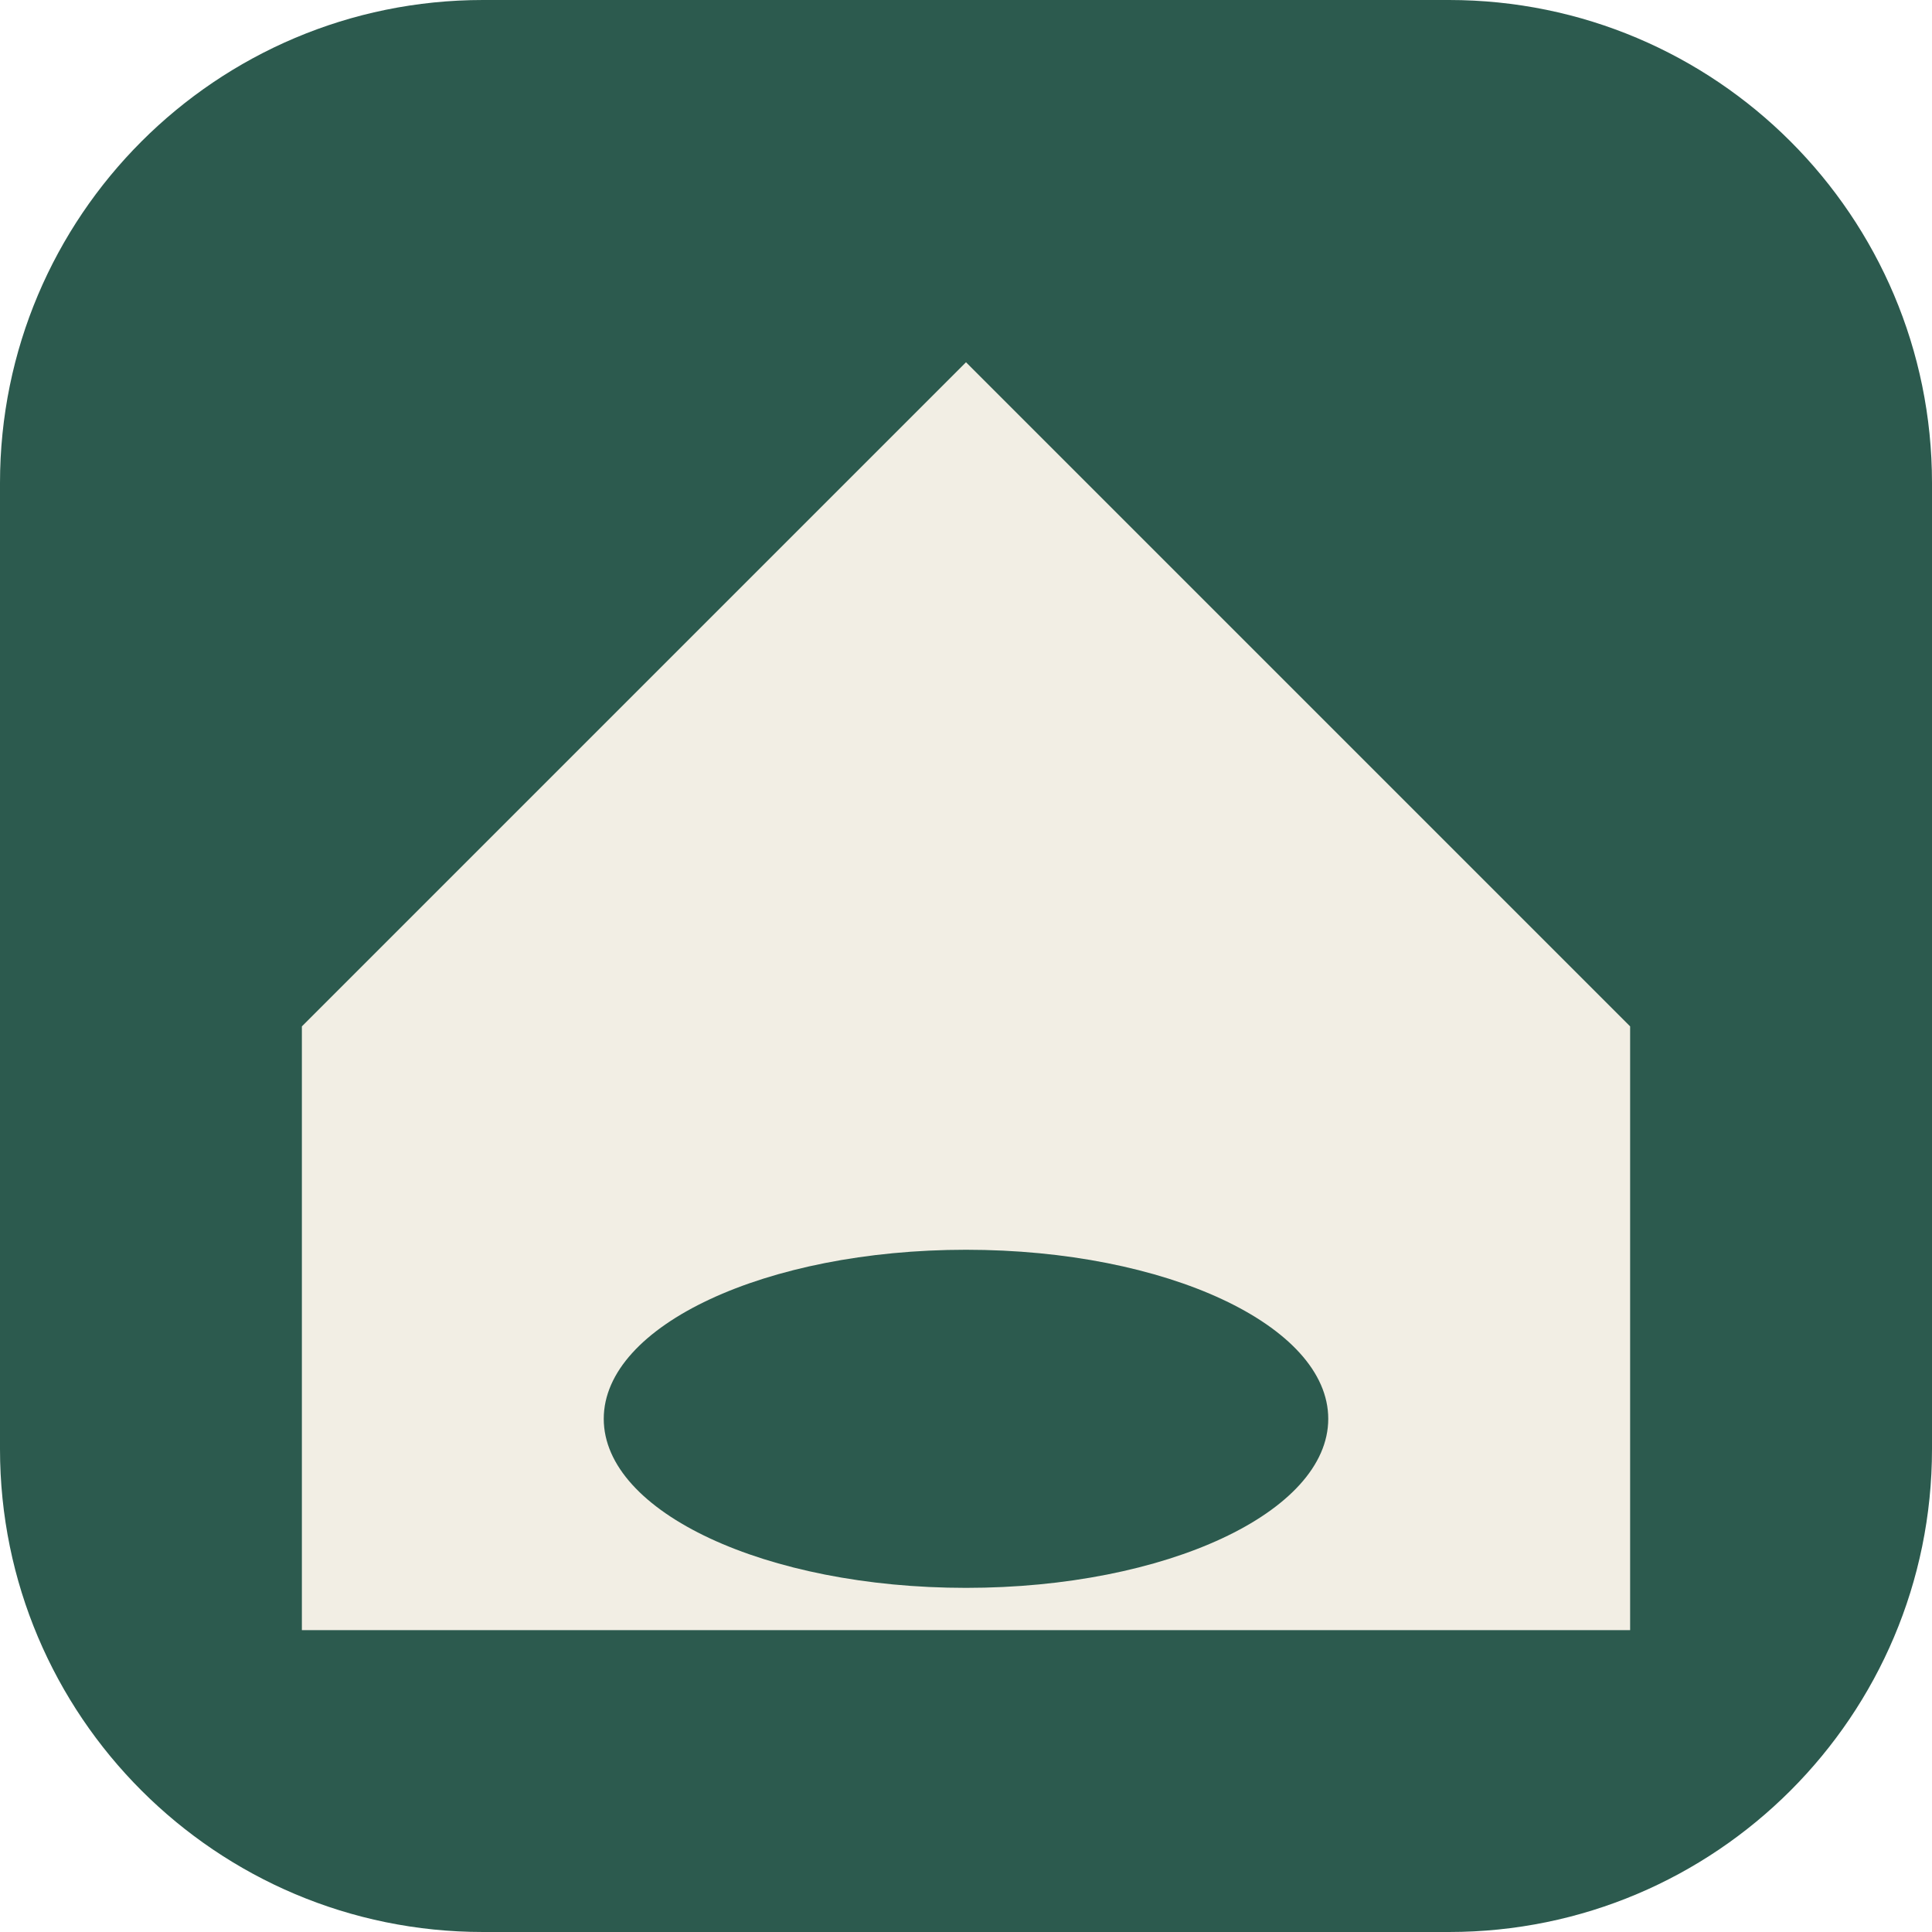
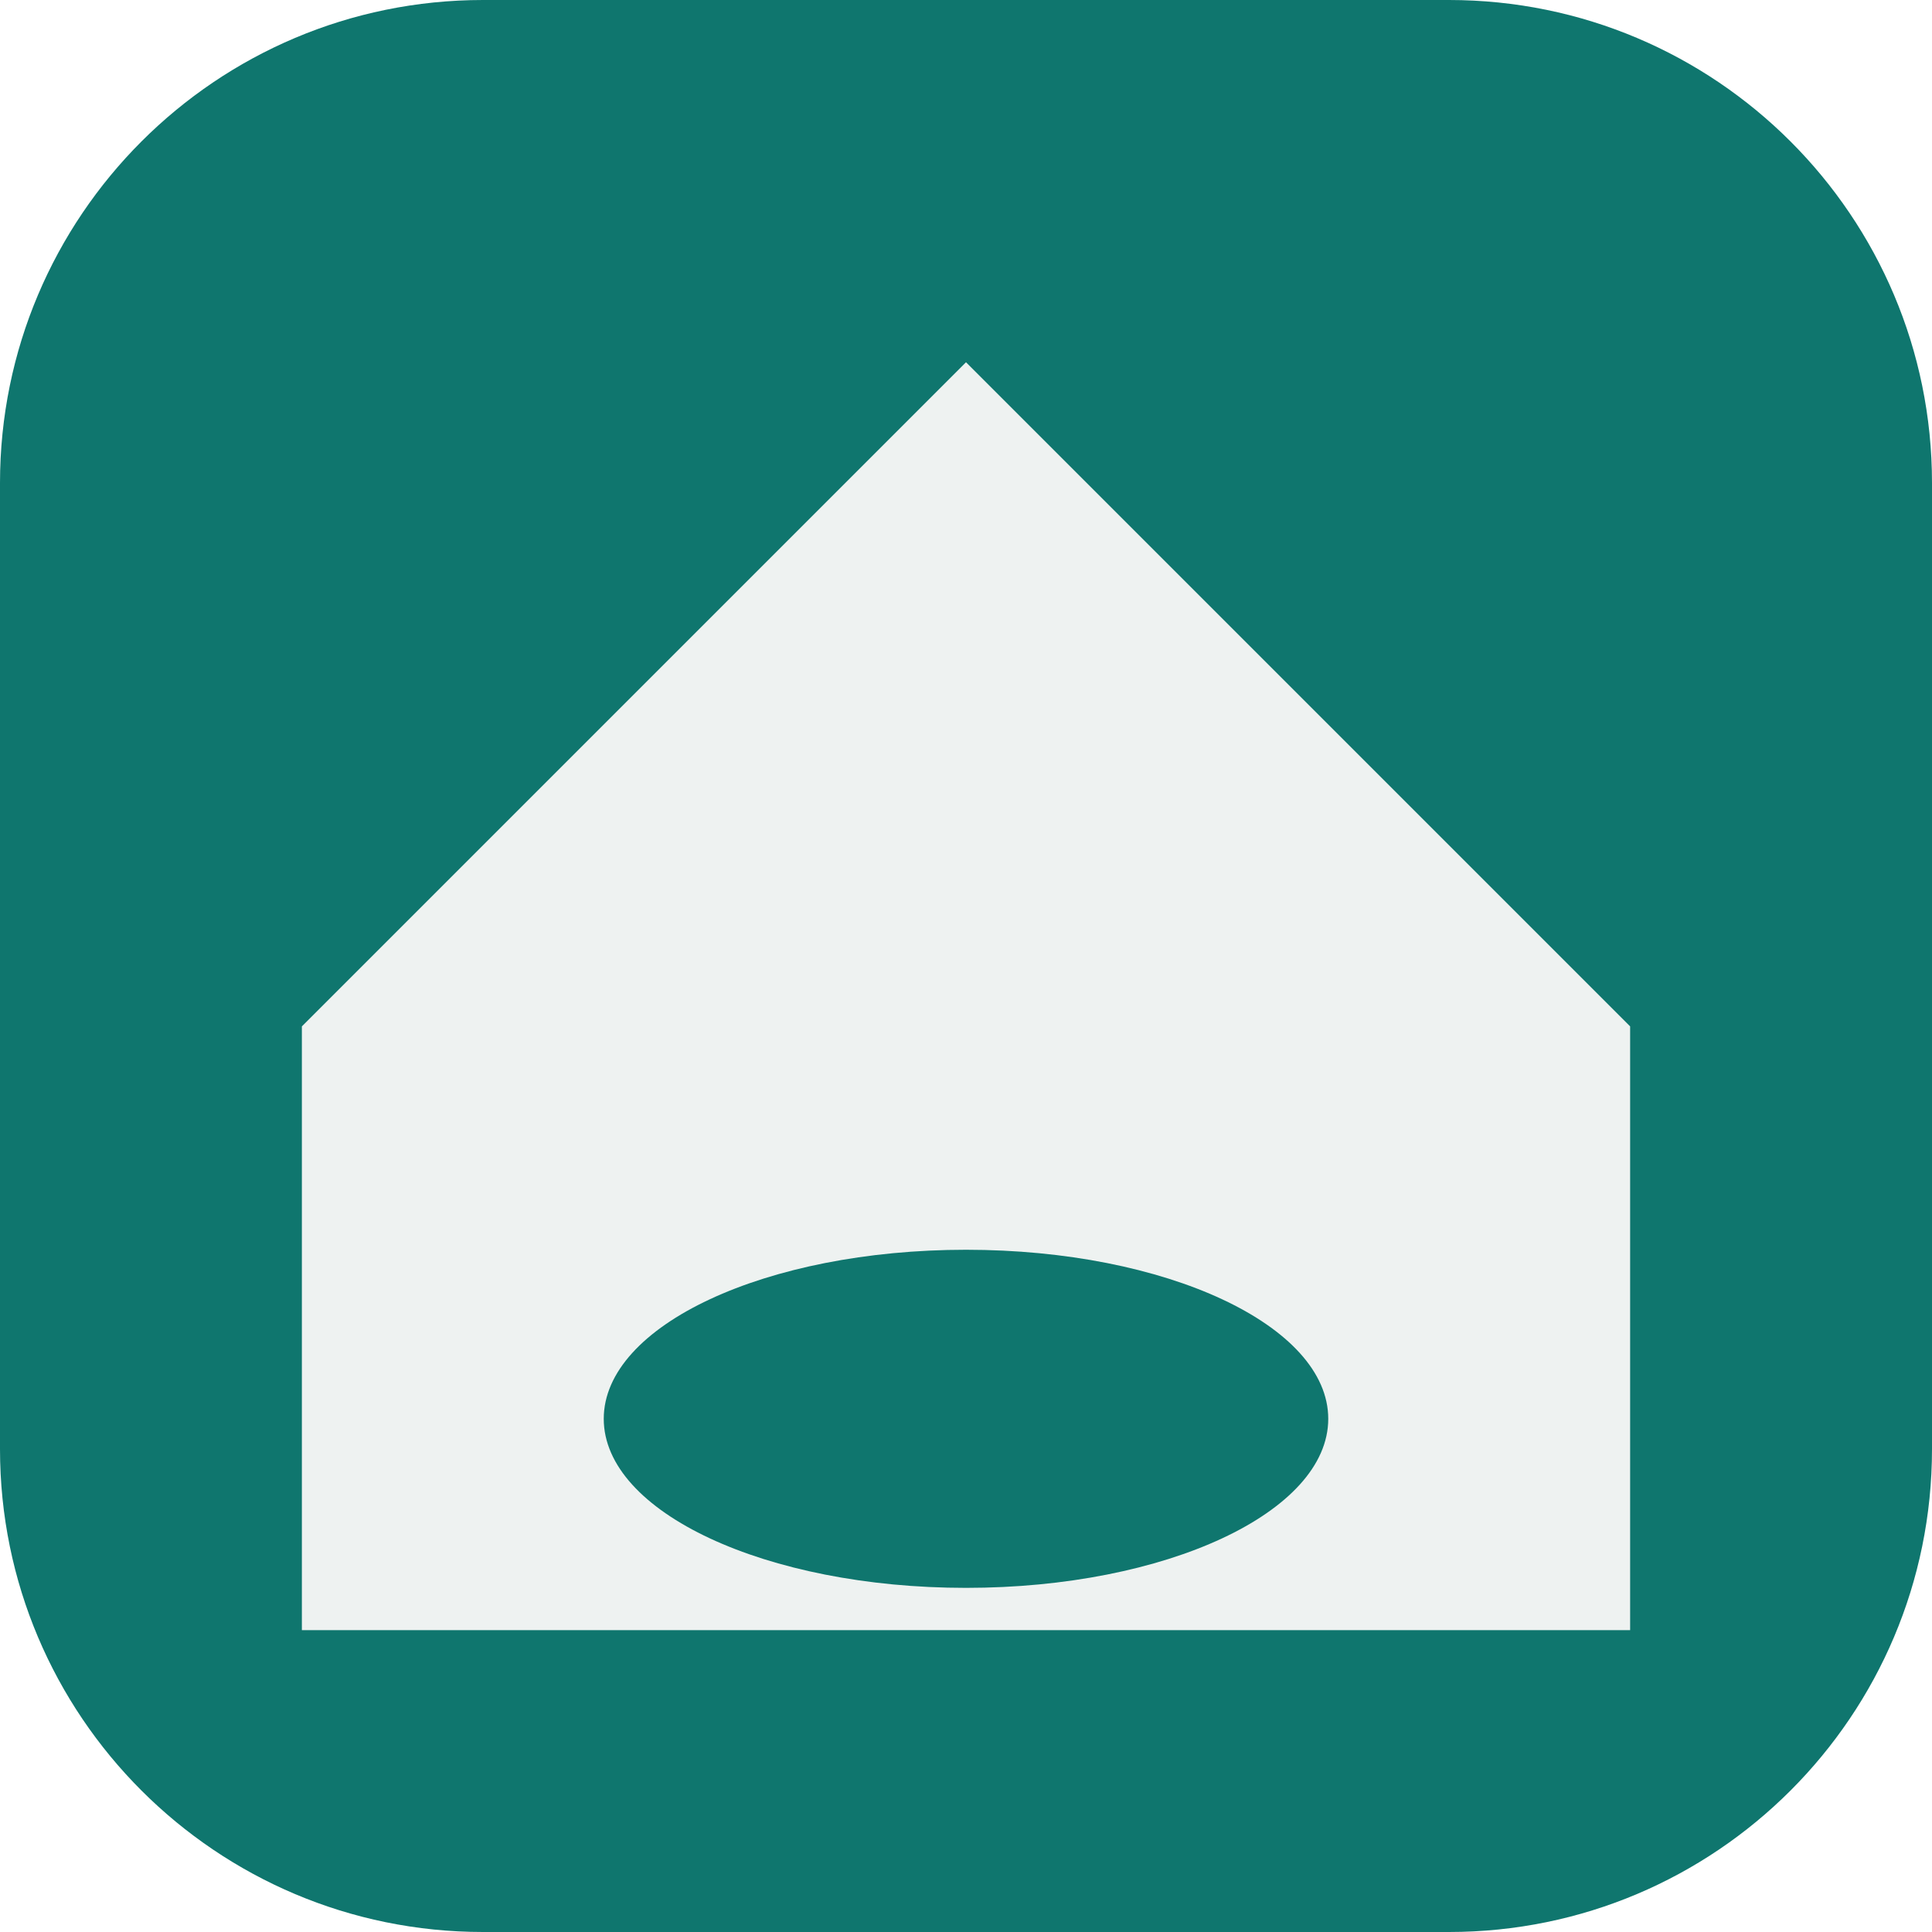
<svg xmlns="http://www.w3.org/2000/svg" viewBox="0 0 32 32">
-   <rect width="32" height="32" rx="8" fill="#2C5A4E" />
-   <path d="M5 17 L16 6 L27 17 V27 H5 Z" fill="#F2EEE4" />
-   <ellipse cx="16" cy="23.5" rx="6" ry="2.8" fill="#2C5A4E" />
+   <rect width="32" height="32" rx="8" fill="#0F766E" />
+   <path d="M5 17 L16 6 L27 17 V27 H5 Z" fill="#EEF2F1" />
+   <ellipse cx="16" cy="23.5" rx="6" ry="2.8" fill="#0F766E" />
</svg>
